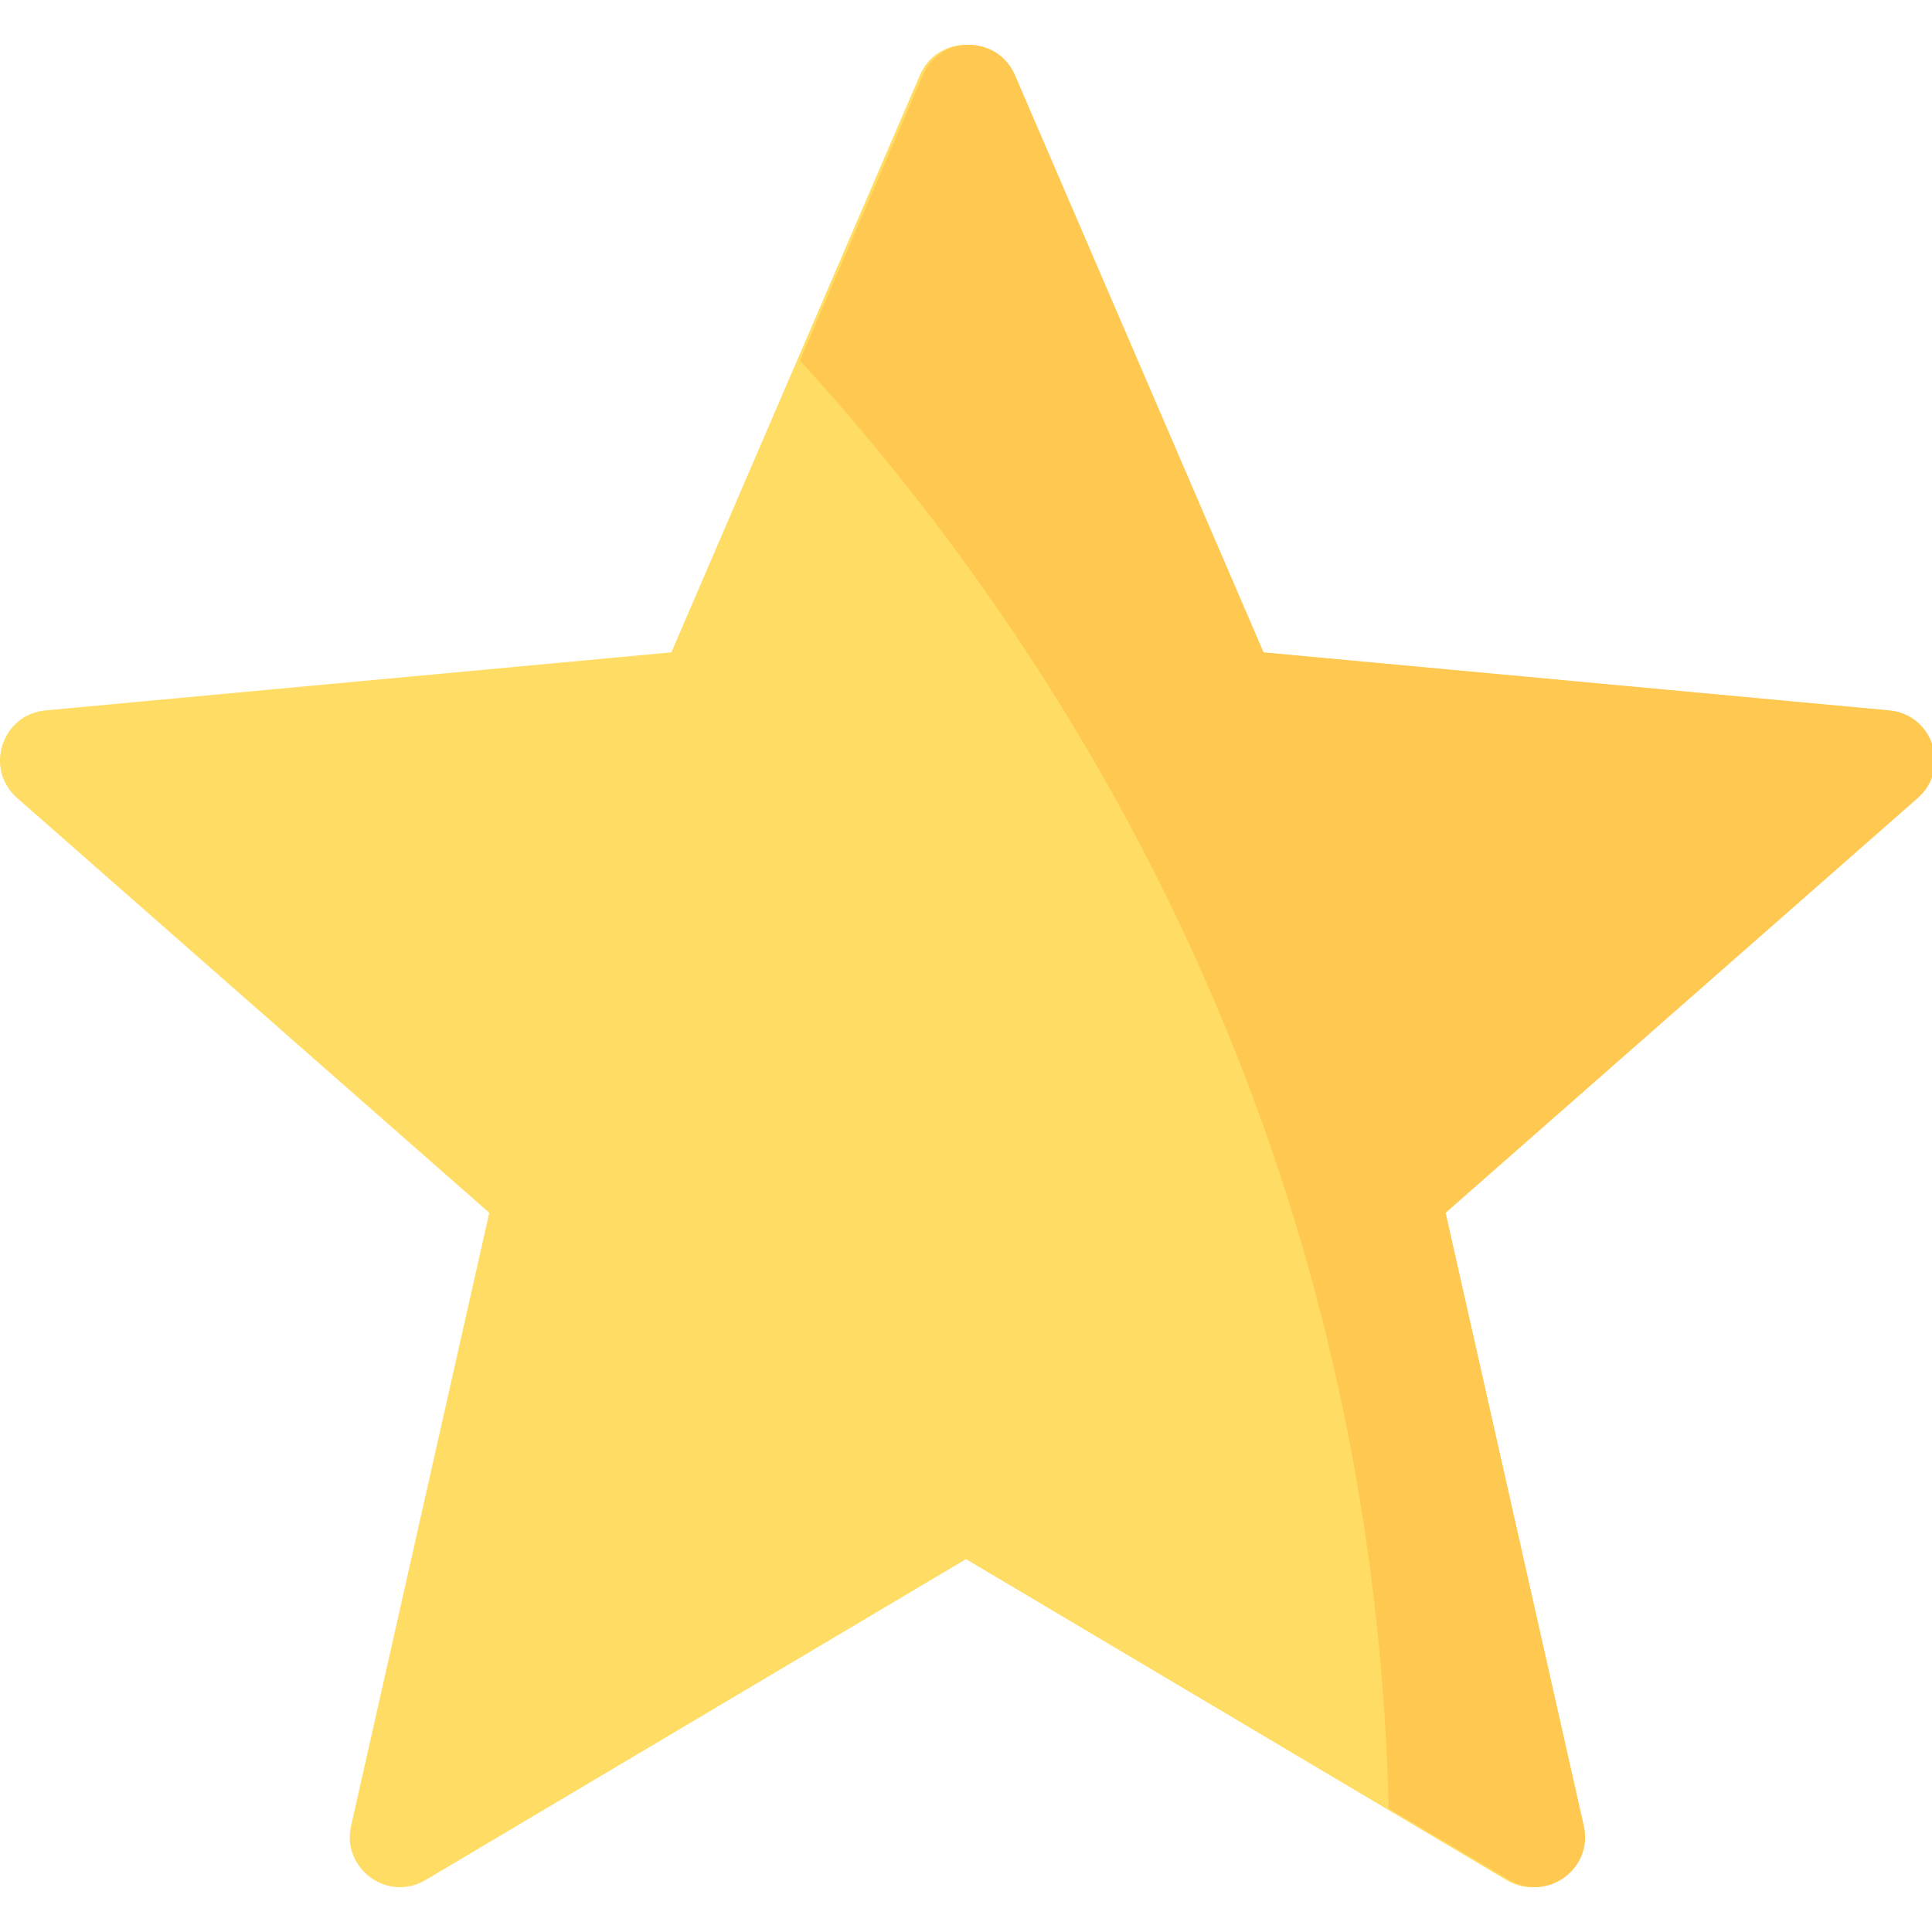
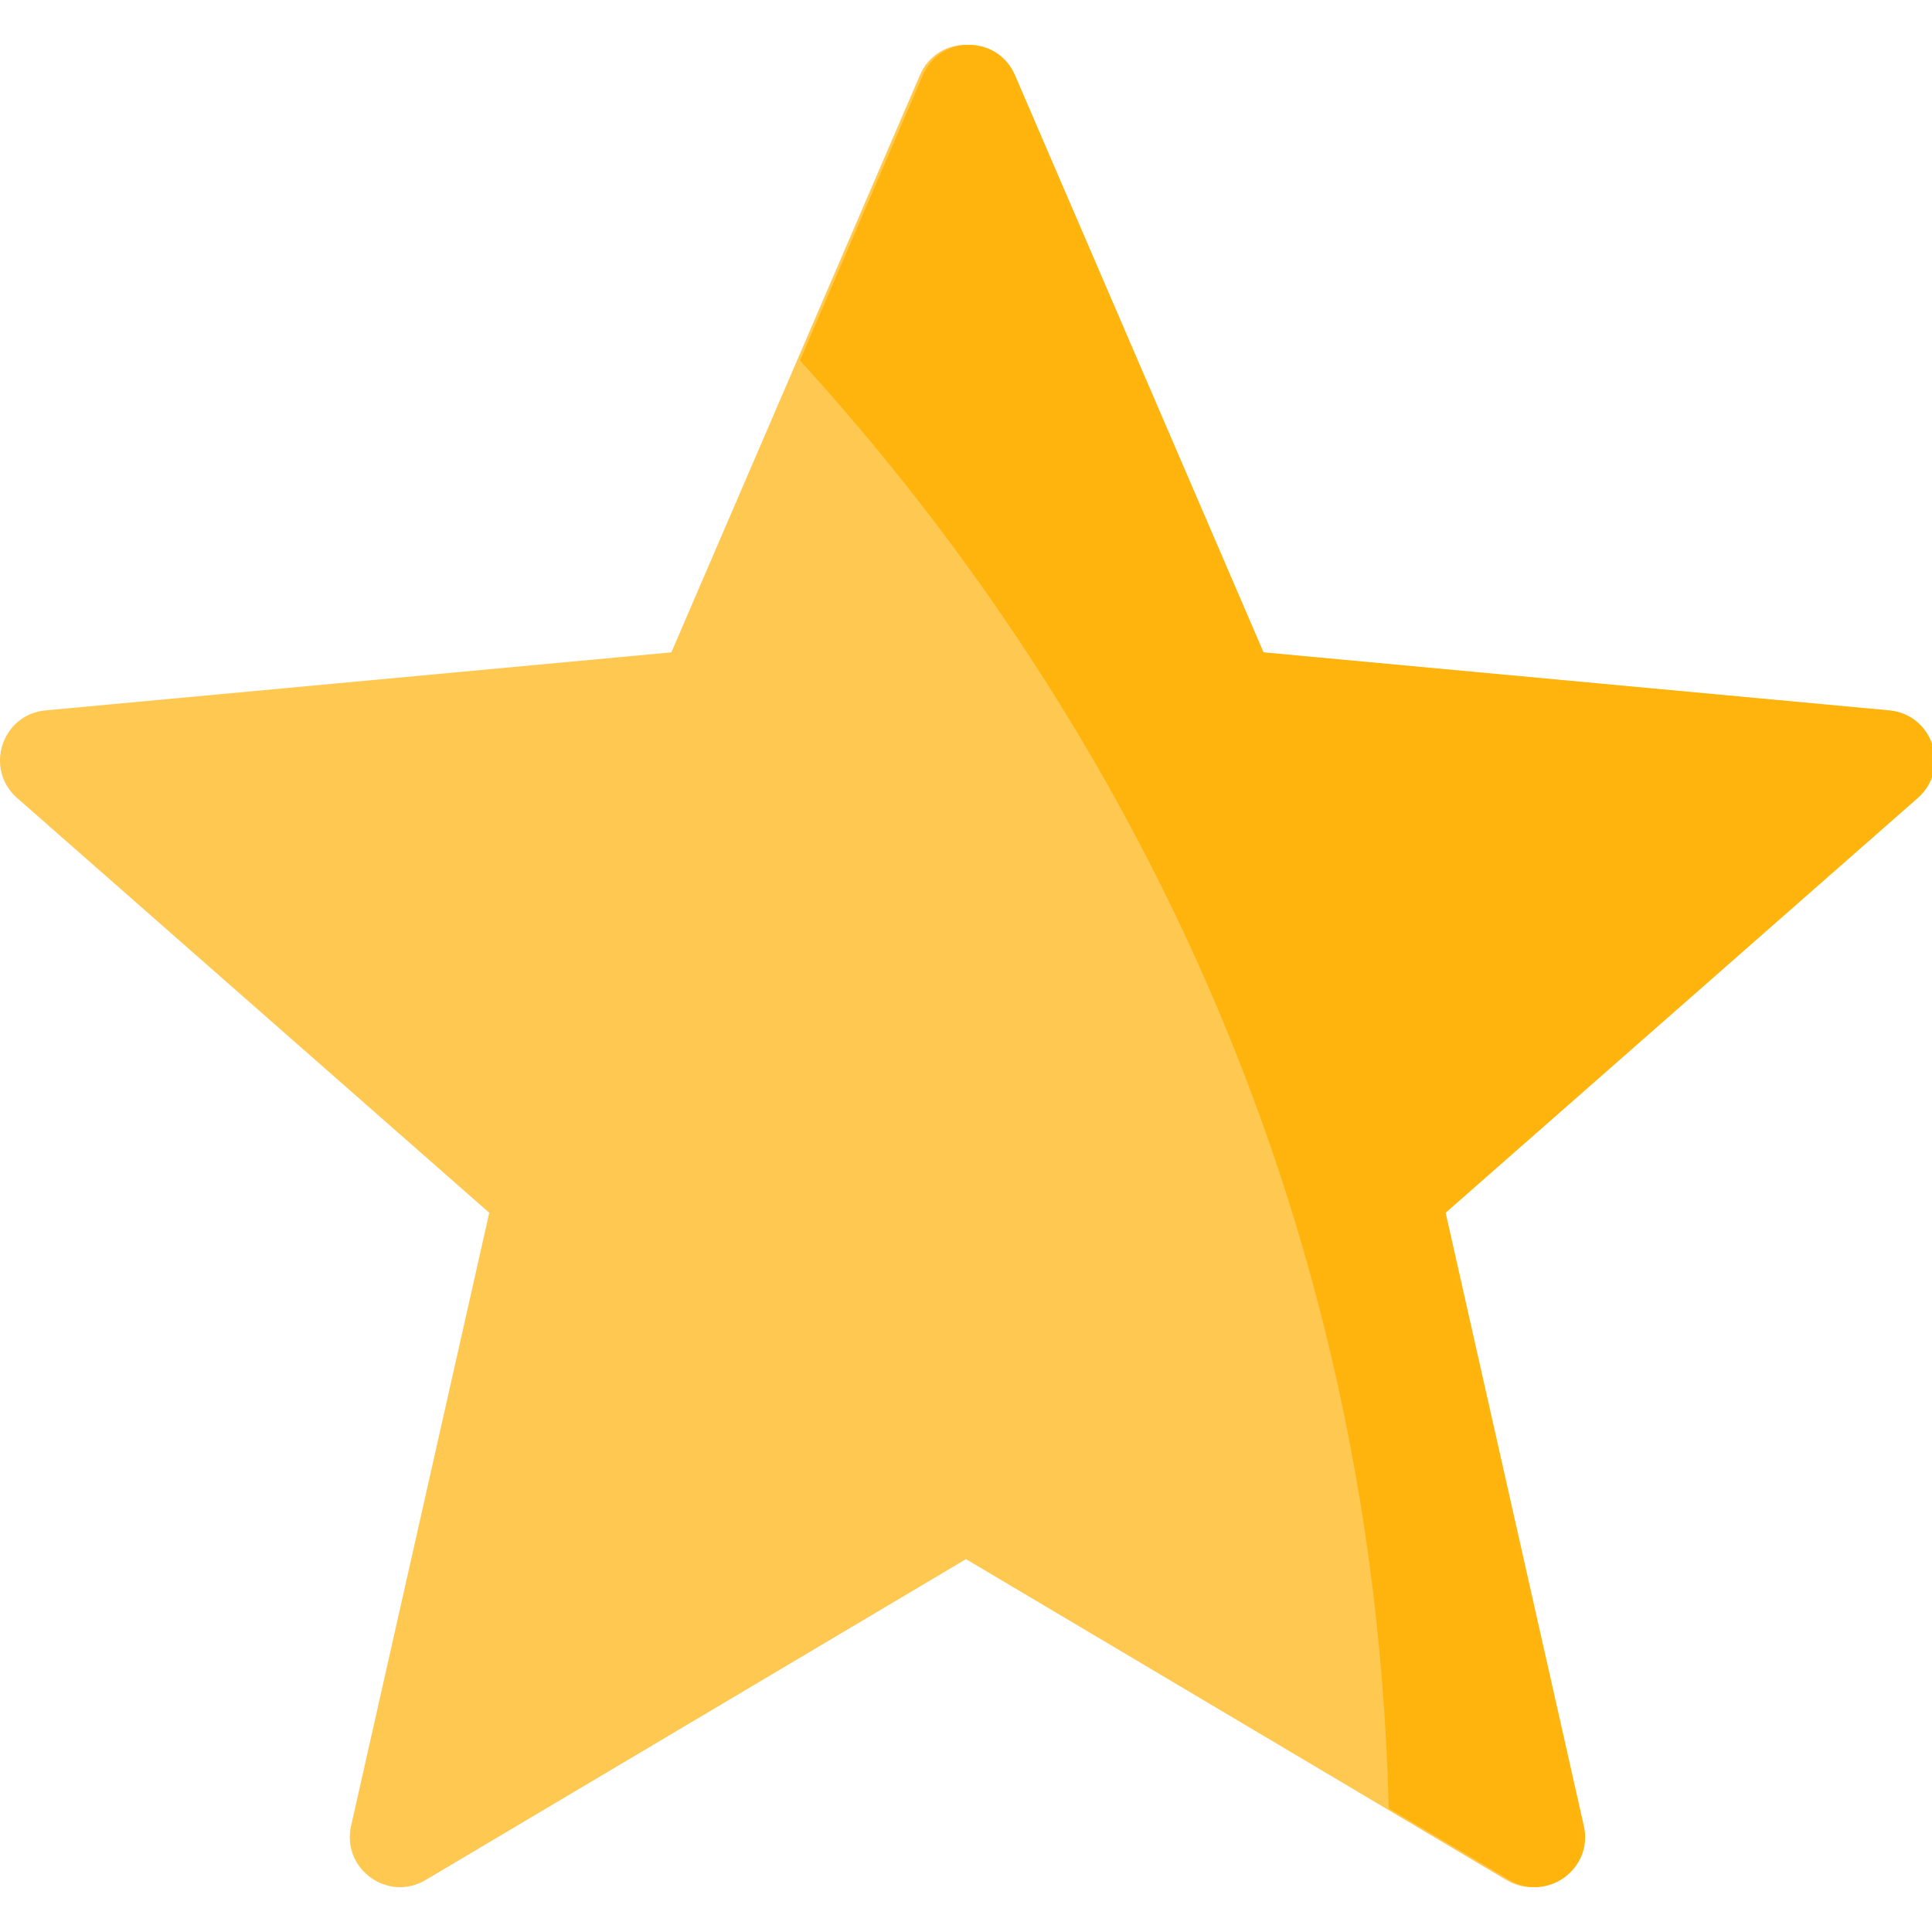
- <svg xmlns="http://www.w3.org/2000/svg" version="1.1" id="Capa_1" x="0px" y="0px" viewBox="0 0 512.001 512.001" style="enable-background:new 0 0 512.001 512.001;" xml:space="preserve">
+ <svg xmlns="http://www.w3.org/2000/svg" xml:space="preserve" style="enable-background:new 0 0 512.001 512.001;" viewBox="0 0 512.001 512.001" y="0px" x="0px" id="Capa_1" version="1.1">
  <defs id="defs39" />
-   <path style="fill:#ffdc64" d="M 499.92,188.26 334.081,172.879 268.205,19.91 c -4.612,-10.711 -19.799,-10.711 -24.411,0 L 177.919,172.88 12.08,188.26 C 0.468,189.337 -4.225,203.78 4.536,211.476 L 129.662,321.398 93.044,483.874 c -2.564,11.376 9.722,20.302 19.749,14.348 L 256,413.188 399.207,498.222 c 10.027,5.954 22.314,-2.972 19.75,-14.348 L 382.338,321.398 507.464,211.476 c 8.761,-7.696 4.068,-22.139 -7.544,-23.216 z" id="path3" />
-   <path style="fill:#ffc850" d="m 244.573,19.91 c 4.612,-10.711 19.799,-10.711 24.411,0 l 65.875,152.97 165.839,15.38 c 11.612,1.077 16.305,15.52 7.544,23.216 l -125.126,109.922 36.618,162.476 c 2.564,11.376 -9.722,20.302 -19.749,14.348 l -31.963,-18.979 c -4.424,-182.101 -89.034,-310.338 -156.022,-383.697 l 32.573,-75.636 z" id="path5" />
+   <path id="path3" d="M 499.92,188.26 334.081,172.879 268.205,19.91 c -4.612,-10.711 -19.799,-10.711 -24.411,0 L 177.919,172.88 12.08,188.26 C 0.468,189.337 -4.225,203.78 4.536,211.476 L 129.662,321.398 93.044,483.874 c -2.564,11.376 9.722,20.302 19.749,14.348 L 256,413.188 399.207,498.222 c 10.027,5.954 22.314,-2.972 19.75,-14.348 L 382.338,321.398 507.464,211.476 c 8.761,-7.696 4.068,-22.139 -7.544,-23.216 z" style="fill:#ffc850;fill-opacity:1" />
+   <path id="path5" d="m 244.573,19.91 c 4.612,-10.711 19.799,-10.711 24.411,0 l 65.875,152.97 165.839,15.38 c 11.612,1.077 16.305,15.52 7.544,23.216 l -125.126,109.922 36.618,162.476 c 2.564,11.376 -9.722,20.302 -19.749,14.348 l -31.963,-18.979 c -4.424,-182.101 -89.034,-310.338 -156.022,-383.697 l 32.573,-75.636 z" style="fill:#ffb40d;fill-opacity:0.996" />
  <g id="g7" />
  <g id="g9" />
  <g id="g11" />
  <g id="g13" />
  <g id="g15" />
  <g id="g17" />
  <g id="g19" />
  <g id="g21" />
  <g id="g23" />
  <g id="g25" />
  <g id="g27" />
  <g id="g29" />
  <g id="g31" />
  <g id="g33" />
  <g id="g35" />
</svg>
